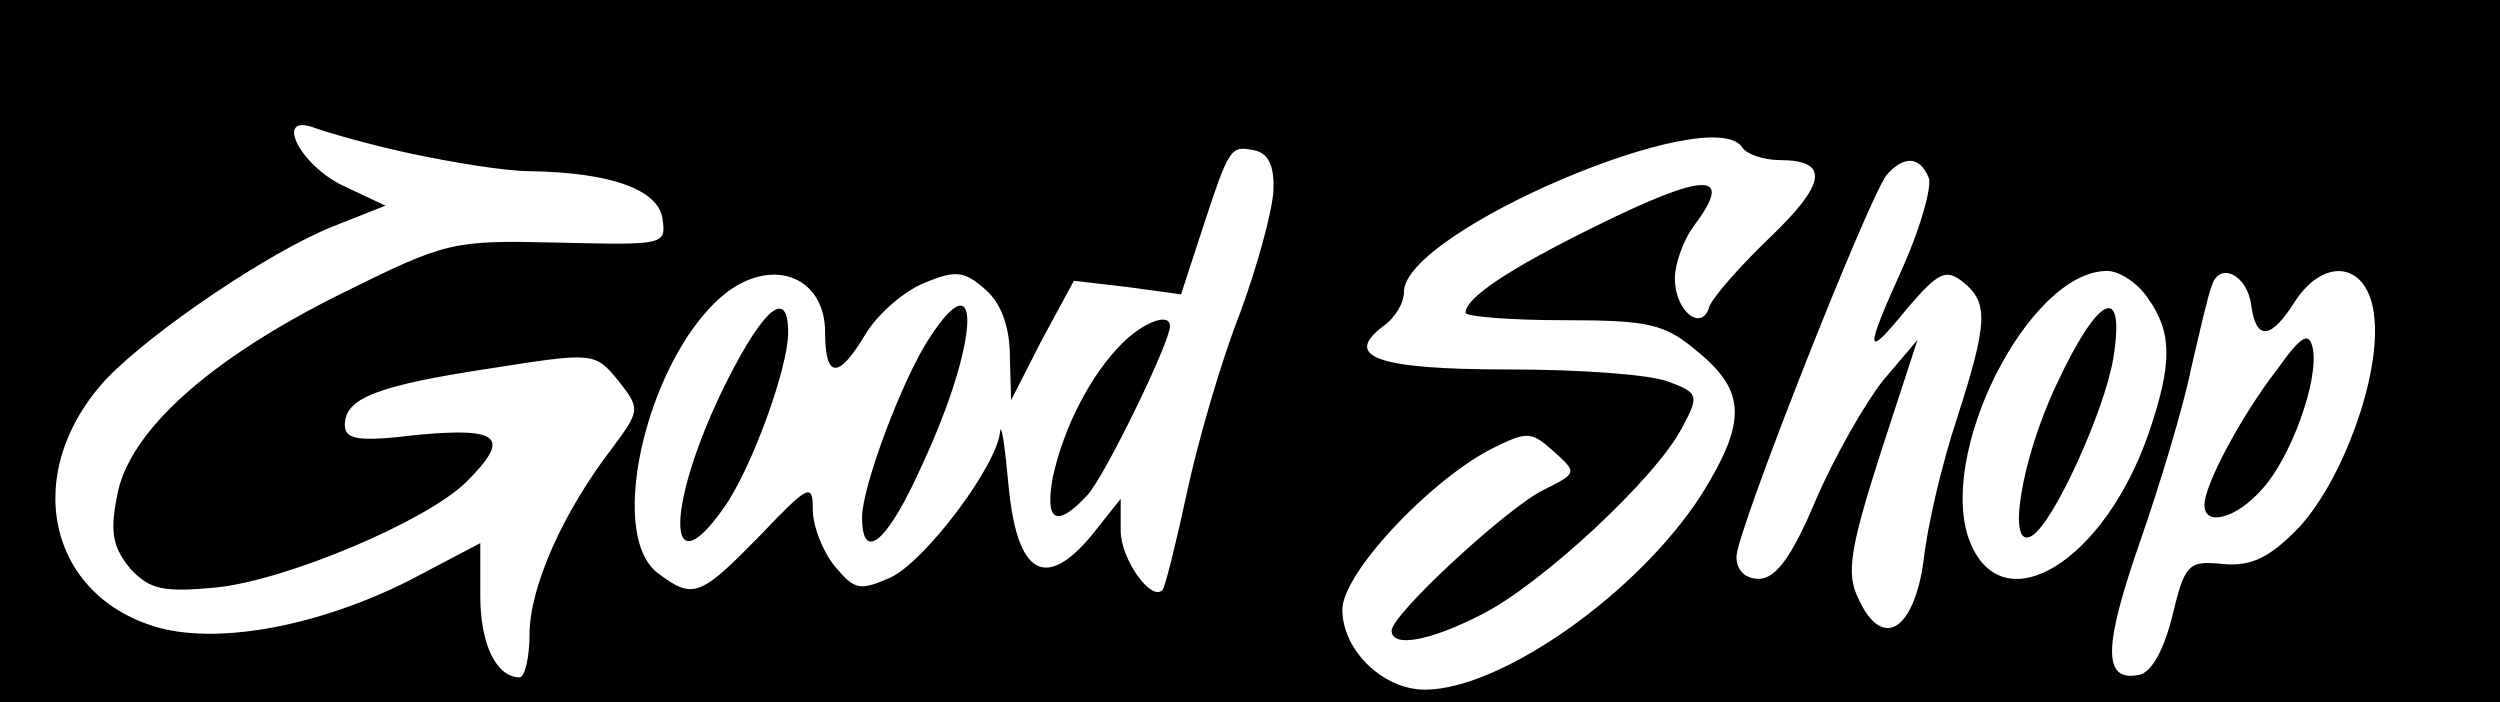
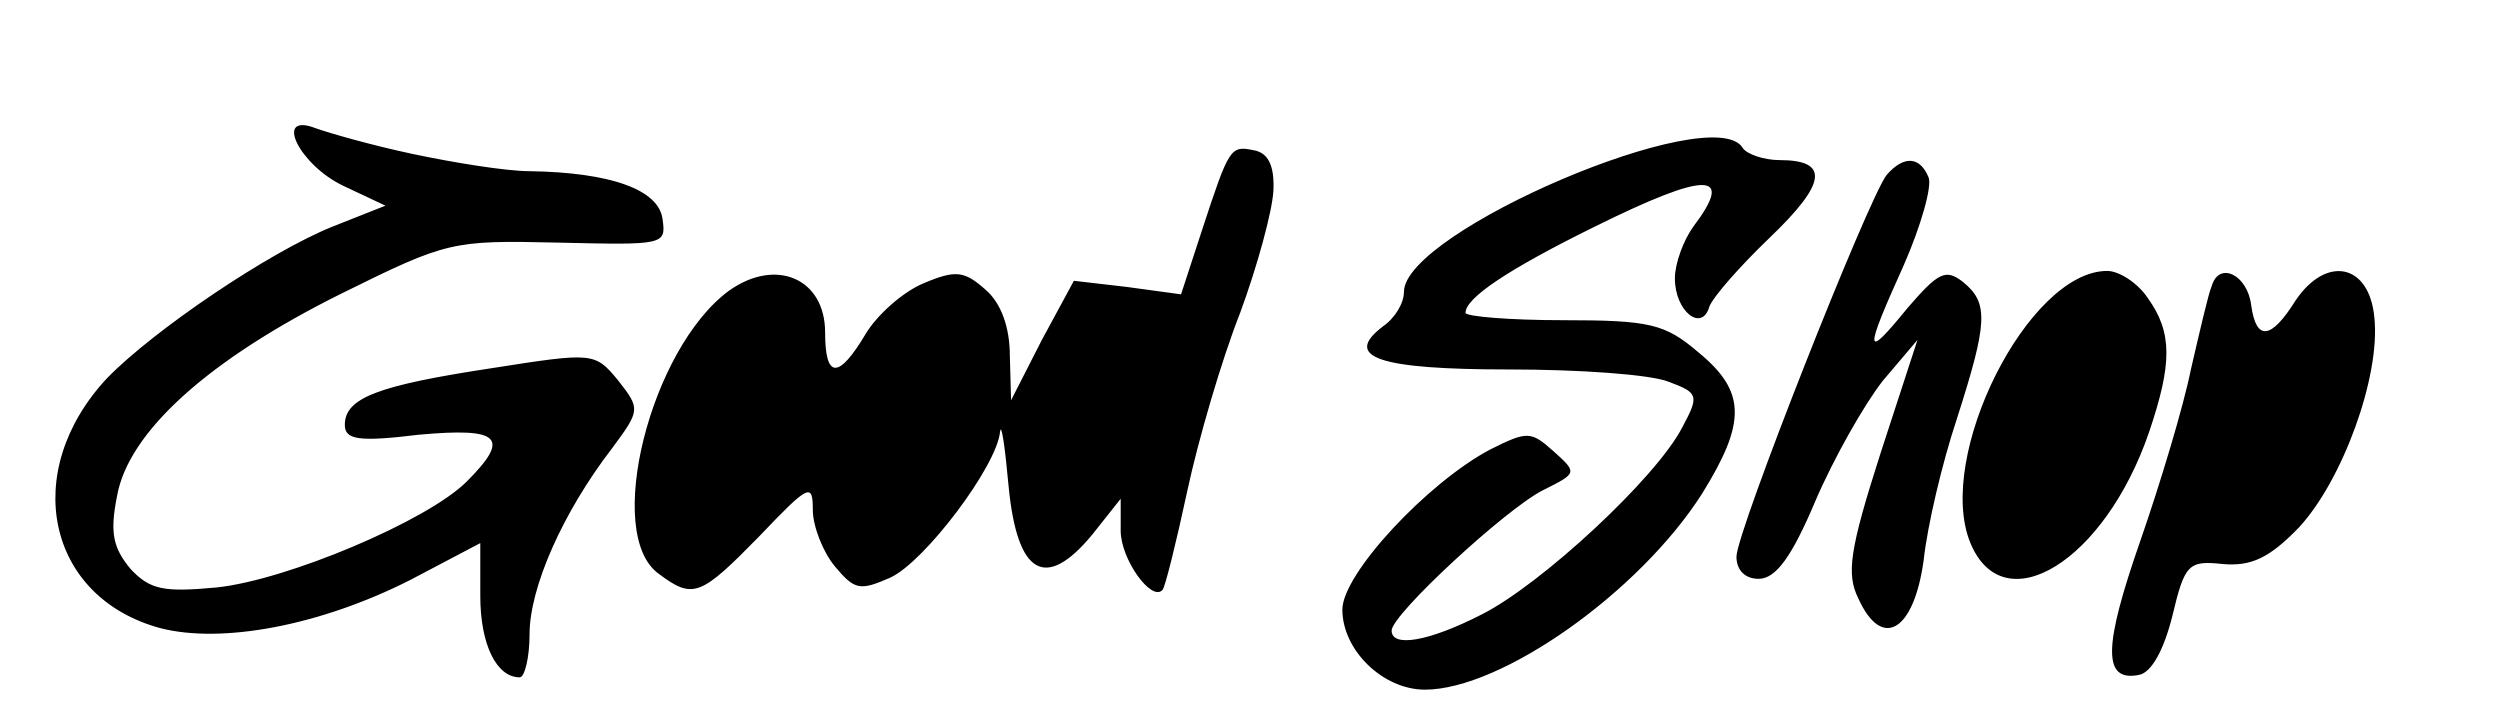
<svg xmlns="http://www.w3.org/2000/svg" viewBox="0 0 203 57">
-   <path d="M0 28.5V57h203V0H0zm33.5-16c3.3.7 7.6 1.4 9.5 1.4 6.6.1 10.5 1.5 10.8 3.9.3 2.1.1 2.1-8.5 1.9s-9-.1-17.5 4.1C16.9 29.2 10.4 35.1 9.5 40.3c-.6 3-.3 4.2 1.1 5.9 1.6 1.7 2.7 1.9 7 1.5 5.7-.6 17.1-5.4 20.3-8.6 3.6-3.6 2.7-4.4-3.9-3.8-4.9.6-6 .4-6-.8 0-2.2 2.7-3.2 11.9-4.6 8.3-1.3 8.4-1.3 10.3 1 1.8 2.3 1.8 2.4-.5 5.5-4 5.2-6.7 11.3-6.7 15.1 0 1.9-.4 3.5-.8 3.5-1.9 0-3.2-2.7-3.2-6.6v-4.3l-5.7 3C26 50.8 18 52.3 13 51 3.8 48.5 1.6 38.3 8.7 30.7c3.8-3.9 13.1-10.2 18.3-12.3l4.3-1.7-3.4-1.6c-3.6-1.7-5.7-6-2.3-4.7 1.1.4 4.6 1.4 7.9 2.1m108-.5c.3.5 1.7 1 3 1 4.1 0 3.8 1.9-.8 6.3-2.4 2.3-4.6 4.8-4.9 5.6-.6 2.1-2.8.4-2.8-2.3 0-1.2.7-3.1 1.5-4.2 3.4-4.5 1.1-4.5-8 0-7.1 3.5-10.5 5.8-10.5 7 0 .3 3.6.6 7.9.6 7.1 0 8.3.3 11 2.6 3.9 3.2 3.9 5.7.3 11.5-5.1 8-16.3 15.9-22.5 15.9-3.4 0-6.7-3.2-6.7-6.5 0-2.9 6.9-10.3 12-13 3-1.5 3.3-1.5 5.1.1 2 1.8 2 1.8-.8 3.2-3 1.5-12.3 10.1-12.3 11.4 0 1.4 3 .9 7.3-1.3 4.8-2.4 14.2-11.1 16.3-15.2 1.4-2.6 1.3-2.8-1.1-3.7-1.5-.6-7.3-1-13-1-10.6 0-13.5-1-10.2-3.5 1-.7 1.7-1.9 1.7-2.8 0-4.9 25.1-15.6 27.5-11.7m-38.1 3.5c-.1 1.7-1.3 6.1-2.7 9.9-1.5 3.8-3.4 10.3-4.3 14.5s-1.8 7.8-2 8c-.9 1-3.4-2.5-3.4-4.8v-2.6l-2.3 2.9c-3.8 4.6-6.1 3.3-6.8-3.9-.3-3.3-.6-5.3-.7-4.4-.3 2.8-6.1 10.5-8.9 11.8-2.5 1.1-2.9 1-4.5-.9-1-1.2-1.8-3.3-1.8-4.6 0-2.2-.3-2.1-4.3 2.1-4.8 4.9-5.4 5.2-8.2 3.1-4.5-3.2-.7-18.3 5.7-23 3.8-2.7 7.8-1 7.8 3.4 0 3.8 1.1 3.8 3.3.1.9-1.5 3-3.4 4.7-4.1 2.6-1.1 3.3-1 5 .5 1.3 1.1 2 3.1 2 5.4l.1 3.6 2.5-4.9 2.6-4.8 4.3.5 4.4.6 1.7-5.2c2.2-6.7 2.3-6.9 4.2-6.5 1.2.2 1.7 1.3 1.6 3.3m53.2-1.1c.3.7-.6 3.9-2 7.1-3.3 7.3-3.2 7.8.3 3.5 2.5-2.9 3.1-3.2 4.5-2.1 2.1 1.7 2 3.3-.5 11.1-1.2 3.6-2.4 8.7-2.7 11.5-.8 5.8-3.4 7.3-5.3 3.1-1-2-.7-4 1.8-11.8l3-9.2-2.8 3.3c-1.5 1.9-4 6.3-5.5 9.8-1.9 4.5-3.2 6.3-4.6 6.3-1.1 0-1.8-.7-1.8-1.8 0-2 10.7-29.1 12.2-31 1.4-1.6 2.7-1.5 3.4.2m17.8 9.8c2 2.8 2 5.3.1 10.9-3.6 10.5-11.8 15.5-14.5 9-2.9-7 4.7-22.1 11.1-22.1 1 0 2.5 1 3.3 2.2m8.4.6c.4 2.9 1.6 2.8 3.6-.4 2.5-3.7 6-3 6.4 1.4.5 4.8-2.6 13.2-6.1 17-2.4 2.5-3.9 3.2-6.2 3-2.8-.3-3.1 0-4.1 4.2-.7 2.8-1.7 4.6-2.7 4.8-3 .6-2.9-2.3.1-10.9 1.6-4.6 3.5-10.9 4.1-13.9.7-3 1.4-6.1 1.7-6.8.6-2 2.9-.9 3.2 1.6" />
+   <path d="M33.5 12.5c3.3.7 7.6 1.4 9.5 1.4 6.6.1 10.5 1.5 10.8 3.9.3 2.1.1 2.1-8.5 1.9s-9-.1-17.5 4.1C16.9 29.2 10.4 35.1 9.5 40.3c-.6 3-.3 4.2 1.1 5.9 1.6 1.7 2.7 1.9 7 1.5 5.7-.6 17.1-5.4 20.3-8.6 3.6-3.6 2.7-4.4-3.9-3.8-4.9.6-6 .4-6-.8 0-2.2 2.7-3.2 11.9-4.6 8.3-1.3 8.4-1.3 10.3 1 1.8 2.3 1.8 2.4-.5 5.5-4 5.2-6.7 11.3-6.7 15.1 0 1.9-.4 3.5-.8 3.5-1.9 0-3.2-2.7-3.2-6.6v-4.3l-5.7 3C26 50.8 18 52.3 13 51 3.8 48.5 1.6 38.3 8.7 30.7c3.8-3.9 13.1-10.2 18.3-12.3l4.3-1.7-3.4-1.6c-3.6-1.7-5.7-6-2.3-4.7 1.1.4 4.6 1.4 7.9 2.1m108-.5c.3.5 1.7 1 3 1 4.1 0 3.8 1.9-.8 6.3-2.4 2.3-4.6 4.8-4.9 5.6-.6 2.1-2.8.4-2.8-2.3 0-1.2.7-3.1 1.5-4.2 3.4-4.5 1.1-4.5-8 0-7.1 3.5-10.5 5.8-10.5 7 0 .3 3.6.6 7.9.6 7.1 0 8.3.3 11 2.6 3.9 3.2 3.9 5.7.3 11.5-5.1 8-16.3 15.9-22.5 15.9-3.4 0-6.7-3.2-6.7-6.5 0-2.9 6.9-10.3 12-13 3-1.5 3.3-1.5 5.1.1 2 1.8 2 1.8-.8 3.2-3 1.5-12.3 10.1-12.3 11.4 0 1.4 3 .9 7.3-1.3 4.8-2.4 14.2-11.1 16.3-15.2 1.4-2.6 1.3-2.8-1.1-3.7-1.5-.6-7.3-1-13-1-10.6 0-13.5-1-10.2-3.5 1-.7 1.7-1.9 1.7-2.8 0-4.9 25.1-15.6 27.5-11.7m-38.1 3.5c-.1 1.7-1.3 6.1-2.7 9.9-1.5 3.8-3.4 10.3-4.3 14.5s-1.8 7.8-2 8c-.9 1-3.4-2.5-3.4-4.8v-2.6l-2.3 2.9c-3.8 4.6-6.1 3.3-6.8-3.9-.3-3.3-.6-5.3-.7-4.4-.3 2.8-6.1 10.5-8.9 11.8-2.5 1.1-2.9 1-4.5-.9-1-1.2-1.8-3.3-1.8-4.6 0-2.2-.3-2.1-4.3 2.1-4.8 4.9-5.4 5.2-8.2 3.1-4.5-3.2-.7-18.3 5.7-23 3.8-2.7 7.8-1 7.8 3.4 0 3.8 1.1 3.8 3.3.1.9-1.5 3-3.4 4.7-4.1 2.6-1.1 3.3-1 5 .5 1.3 1.1 2 3.1 2 5.4l.1 3.6 2.5-4.9 2.6-4.8 4.3.5 4.4.6 1.7-5.2c2.2-6.7 2.3-6.9 4.2-6.5 1.2.2 1.7 1.3 1.6 3.3m53.2-1.1c.3.7-.6 3.9-2 7.1-3.3 7.3-3.2 7.8.3 3.5 2.5-2.9 3.1-3.2 4.5-2.1 2.1 1.7 2 3.3-.5 11.1-1.2 3.6-2.4 8.7-2.7 11.5-.8 5.8-3.4 7.3-5.3 3.1-1-2-.7-4 1.8-11.8l3-9.2-2.8 3.3c-1.5 1.9-4 6.3-5.5 9.8-1.9 4.5-3.2 6.3-4.6 6.3-1.1 0-1.8-.7-1.8-1.8 0-2 10.7-29.1 12.2-31 1.4-1.6 2.7-1.5 3.4.2m17.8 9.8c2 2.8 2 5.3.1 10.9-3.6 10.5-11.8 15.5-14.5 9-2.9-7 4.7-22.1 11.1-22.1 1 0 2.5 1 3.3 2.2m8.4.6c.4 2.9 1.6 2.8 3.6-.4 2.5-3.7 6-3 6.4 1.4.5 4.8-2.6 13.2-6.1 17-2.4 2.5-3.9 3.2-6.2 3-2.8-.3-3.1 0-4.1 4.2-.7 2.8-1.7 4.6-2.7 4.8-3 .6-2.9-2.3.1-10.9 1.6-4.6 3.5-10.9 4.1-13.9.7-3 1.4-6.1 1.7-6.8.6-2 2.9-.9 3.2 1.6" />
  <path d="M59.1 30.8c-5 9.9-5.2 17.4-.3 10.4C61 38.1 64 29.9 64 27c0-3.6-1.9-2.1-4.9 3.8m16.4-3.4C73.3 30.7 70 39.5 70 42c0 3.8 2.1 2 4.9-4.3 4.6-9.9 4.9-16.9.6-10.3m15.6.5c-2.5 2.5-4.7 6.7-5.6 10.8-.7 3.7.3 4.2 2.8 1.5 1.4-1.5 6.7-12.4 6.7-13.7 0-1.2-2.2-.3-3.9 1.4m75.9 3.3c-2.9 6.1-4.1 13.6-2 12.3 1.8-1.1 5.9-10.2 6.6-14.4 1-6.2-1.2-5.2-4.6 2.1m17.9-1.2c-3 3.9-5.9 9.4-5.9 11 0 1.8 2.6 1.1 4.7-1.3 2.3-2.5 4.6-8.8 4.1-11.4-.3-1.4-.9-1.1-2.9 1.7" />
</svg>
